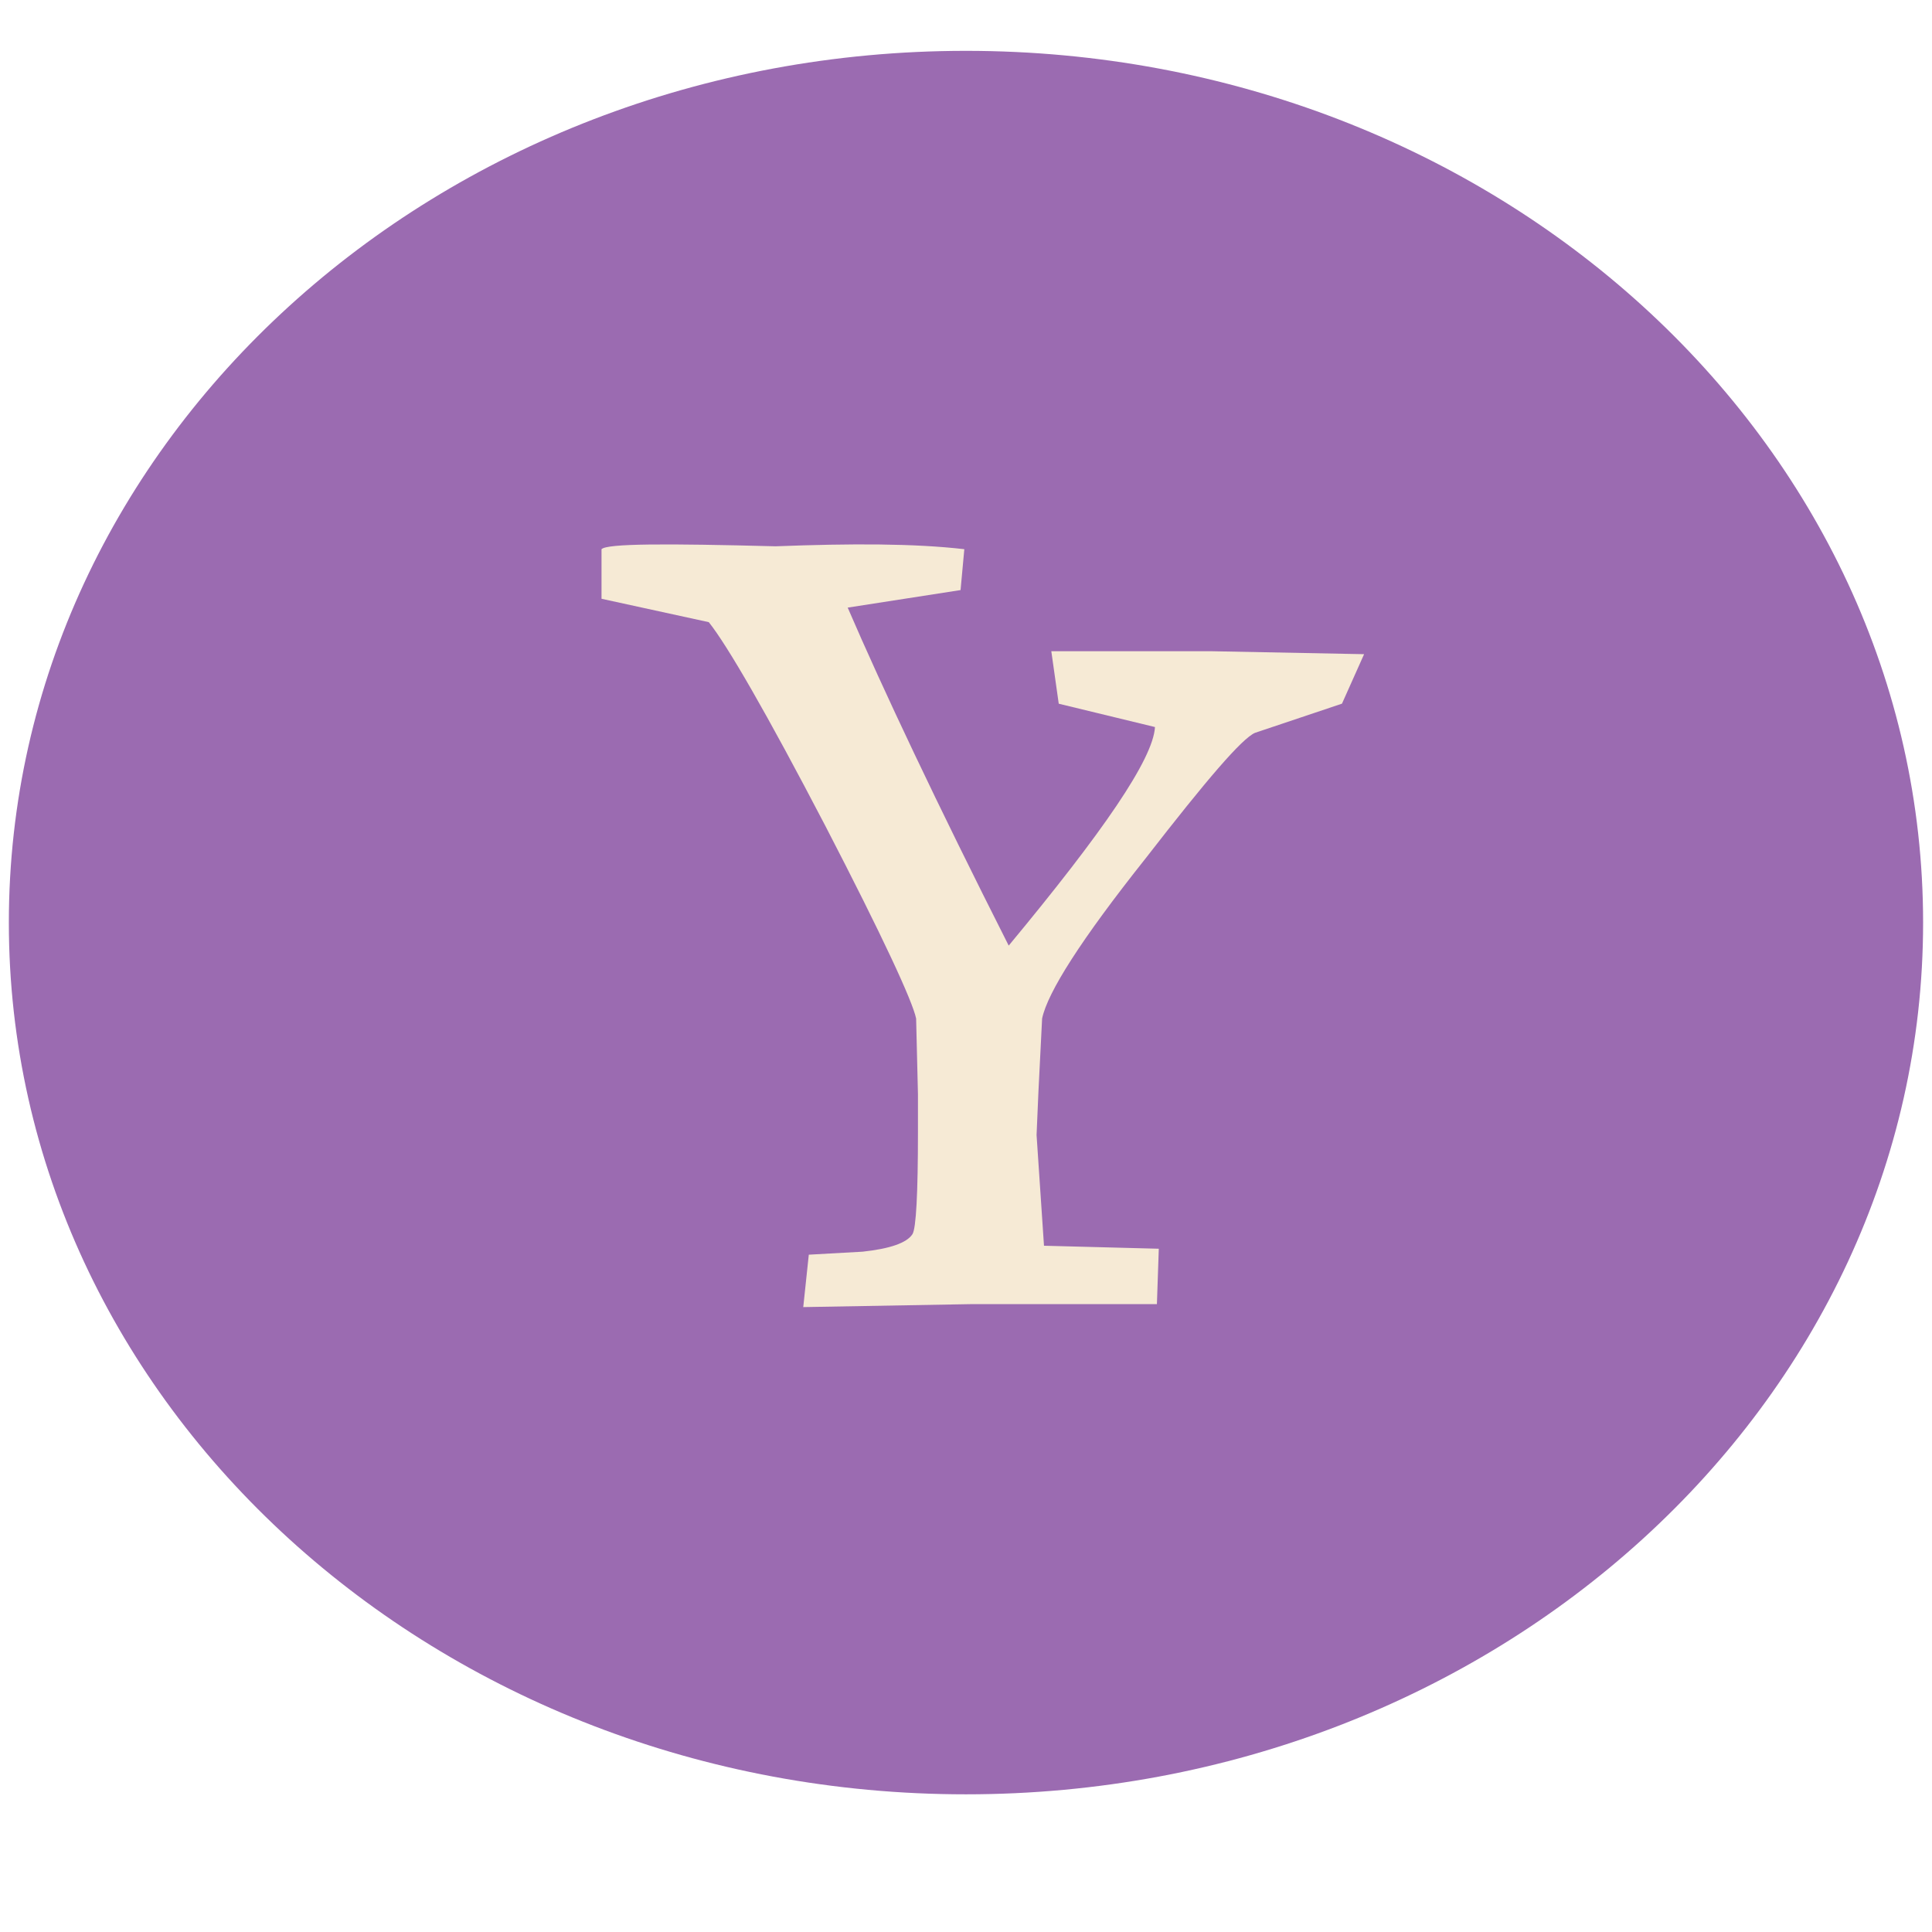
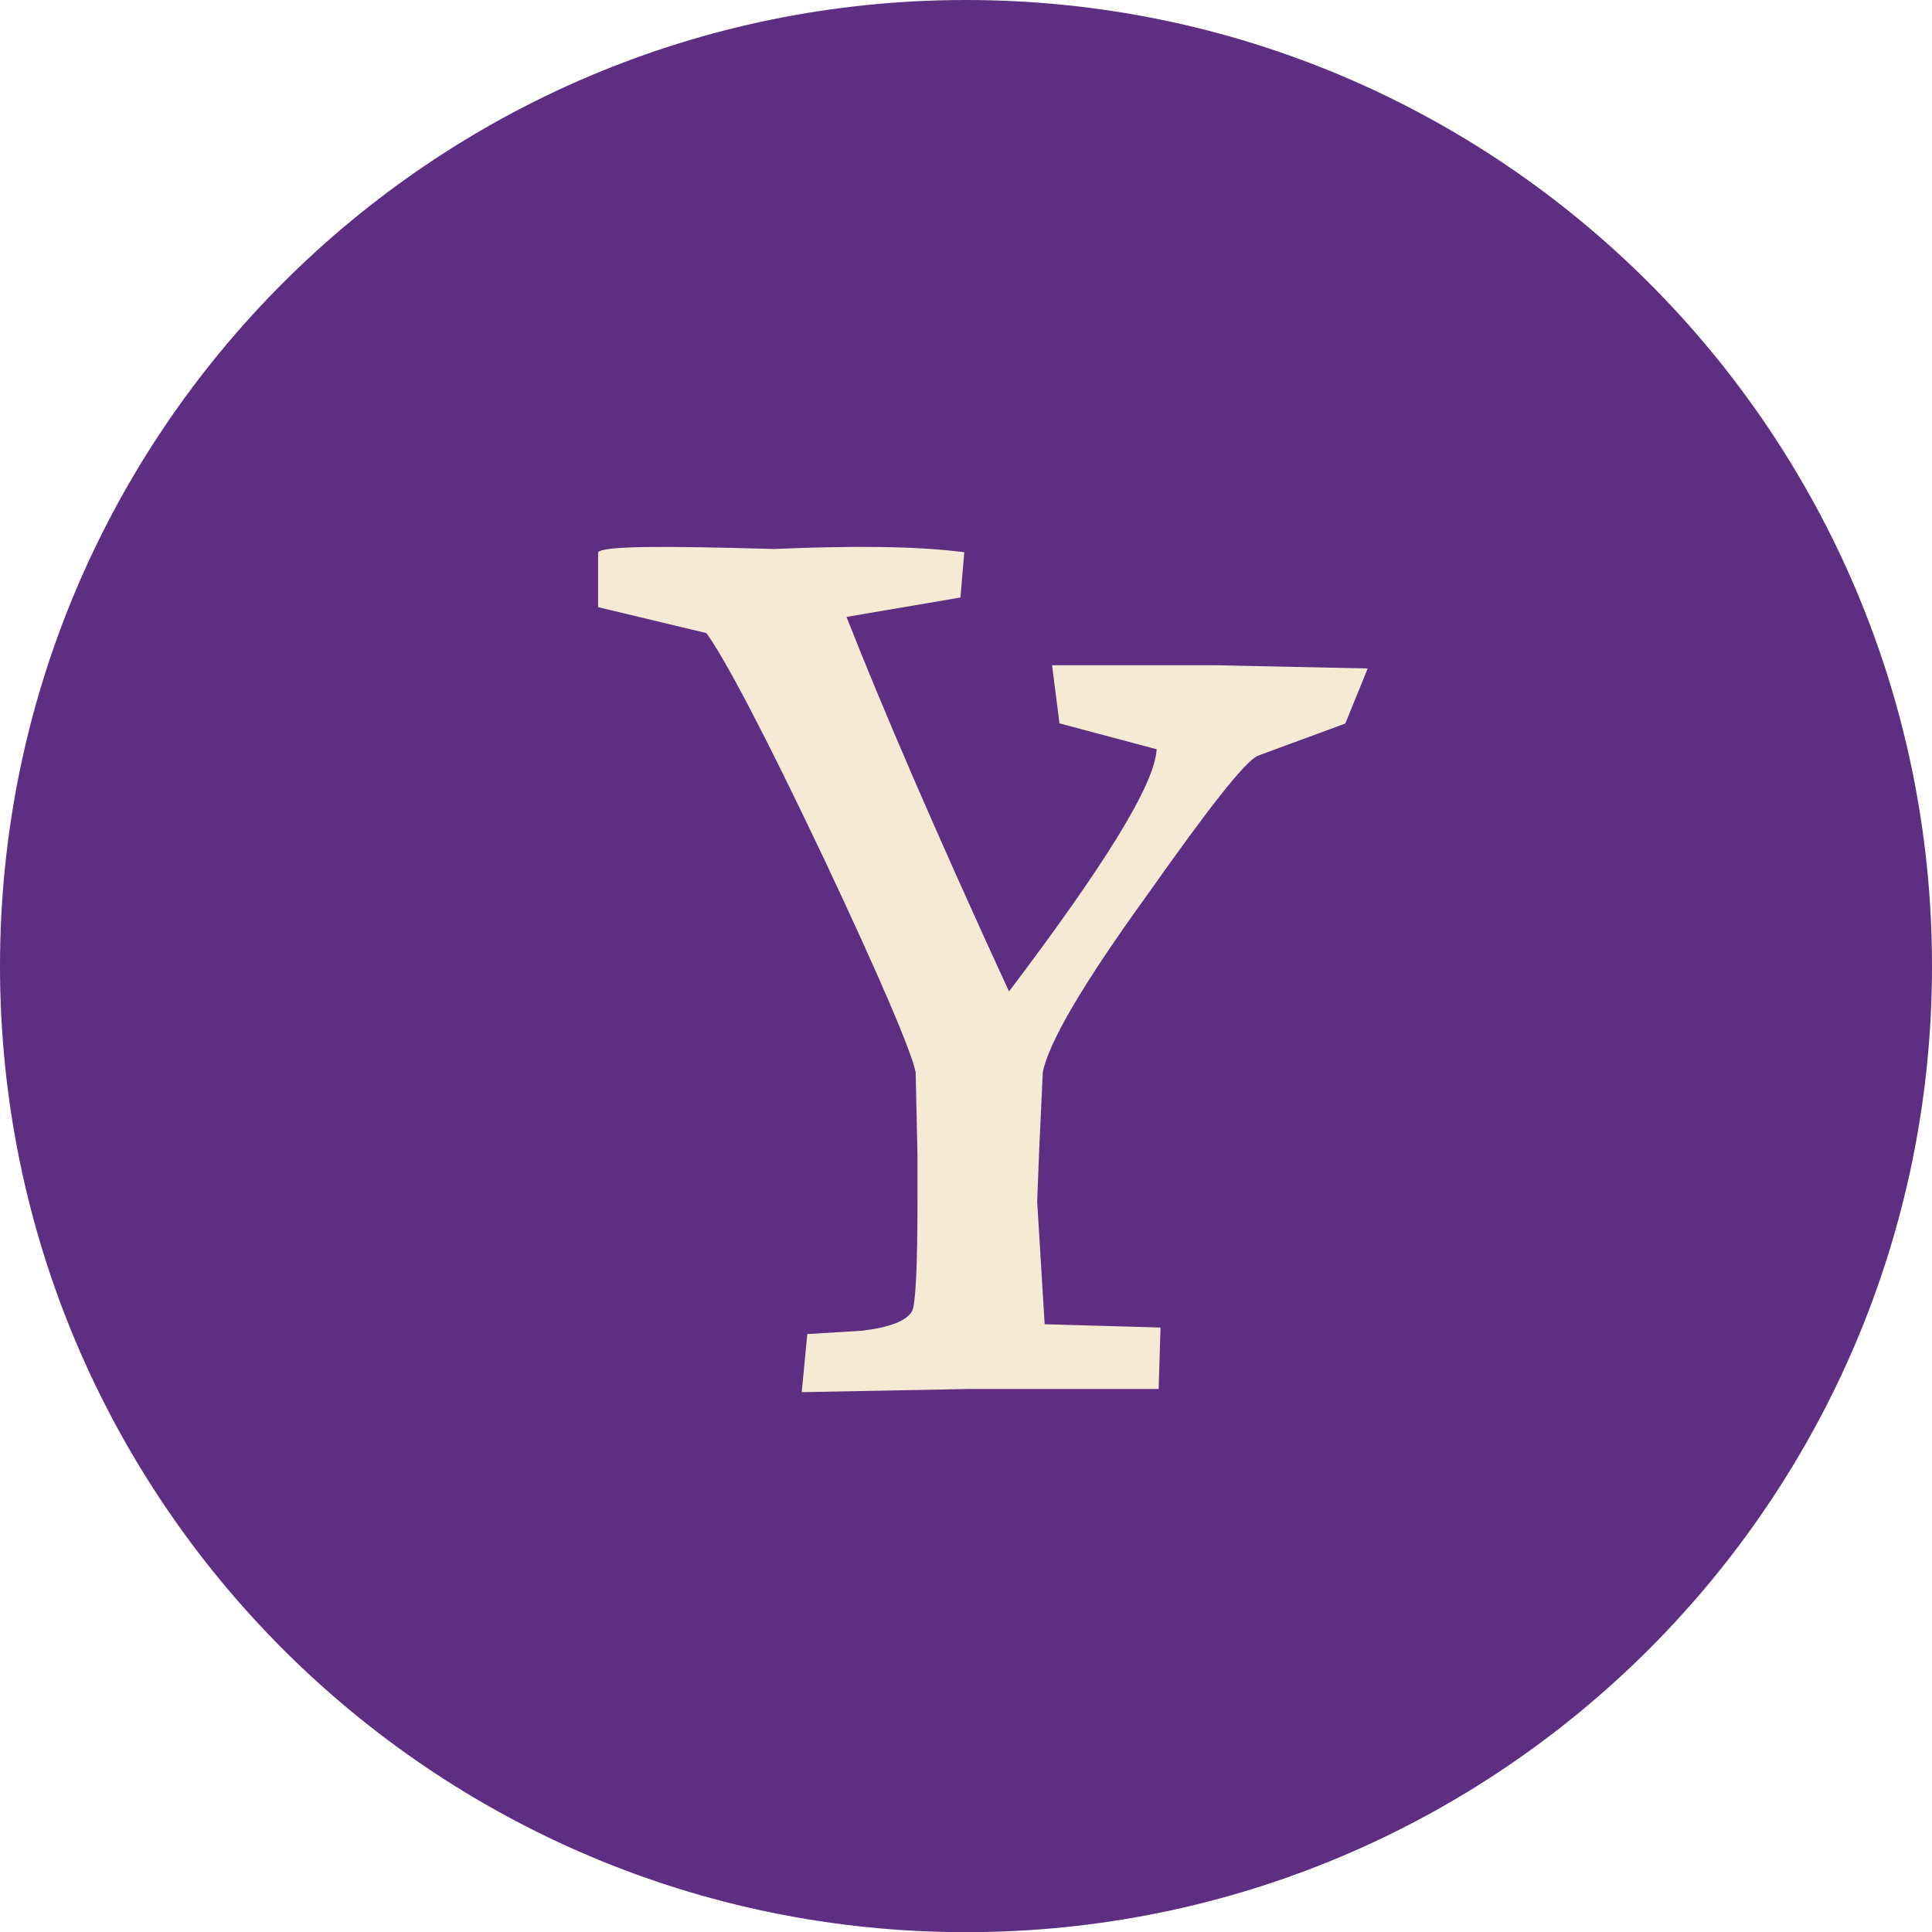
<svg xmlns="http://www.w3.org/2000/svg" xmlns:xlink="http://www.w3.org/1999/xlink" version="1.1" id="Capa_1" x="0px" y="0px" width="38px" height="38px" viewBox="0 0 38 38" enable-background="new 0 0 38 38" xml:space="preserve">
-   <g>
-     <g>
-       <g opacity="0.7">
-         <defs>
-           <rect id="SVGID_1_" x="0.174" y="1" opacity="0.7" width="37.651" height="34.291" />
-         </defs>
-         <clipPath id="SVGID_2_">
-           <use xlink:href="#SVGID_1_" overflow="visible" />
-         </clipPath>
-         <g clip-path="url(#SVGID_2_)">
-           <g>
-             <defs>
-               <rect id="SVGID_3_" x="0.174" y="1" width="37.651" height="34.289" />
-             </defs>
-             <clipPath id="SVGID_4_">
-               <use xlink:href="#SVGID_3_" overflow="visible" />
-             </clipPath>
-             <path clip-path="url(#SVGID_4_)" fill="#702C90" d="M37.825,18.146c0,9.468-8.431,17.146-18.826,17.146       c-10.397,0-18.825-7.678-18.825-17.146C0.174,8.676,8.602,1,18.999,1C29.396,1,37.825,8.676,37.825,18.146" />
-           </g>
-         </g>
-       </g>
-       <path fill="#F6EAD5" d="M26.395,13.84l-1.711,0.574c-0.257,0.112-0.947,0.916-2.148,2.465c-1.275,1.604-1.93,2.637-2.039,3.154    l-0.072,1.432l-0.037,0.859l0.146,2.178l2.258,0.059l-0.037,1.09h-3.678l-3.278,0.058l0.109-1.031l1.057-0.059    c0.545-0.058,0.873-0.175,0.982-0.345c0.072-0.112,0.108-0.805,0.108-2.008v-0.744l-0.036-1.489    c-0.072-0.345-0.655-1.605-1.783-3.784c-1.165-2.235-1.93-3.554-2.295-4.012l-2.11-0.46v-0.975    c0.108-0.113,1.274-0.113,3.423-0.057c1.493-0.057,2.73-0.057,3.713,0.057l-0.074,0.804l-2.22,0.345    c0.692,1.604,1.747,3.84,3.167,6.648c1.856-2.237,2.841-3.668,2.877-4.299l-1.893-0.459l-0.146-1.032h3.169l2.983,0.058    L26.395,13.84z" />
-     </g>
-   </g>
+   <defs id="defs27">
+     <defs id="defs7">
+       <rect id="SVGID_1_" x="0.174" y="1" width="37.651" height="34.291" />
+     </defs>
+     <clipPath id="SVGID_2_">
+       <use xlink:href="#SVGID_1_" overflow="visible" id="use11" style="overflow:visible" x="0" y="0" width="100%" height="100%" />
+     </clipPath>
+     <defs id="defs15">
+       <rect height="34.289" width="37.651" y="1" x="0.174" id="SVGID_3_" />
+     </defs>
+     <clipPath id="SVGID_4_">
+       <use height="100%" width="100%" y="0" x="0" style="overflow:visible" id="use19" overflow="visible" xlink:href="#SVGID_3_" />
+     </clipPath>
+   </defs>
+   <path style="fill:#5d2e82" id="path21" d="m 37.825,18.146 c 0,9.468 -8.43,17.146 -18.826,17.146 C 8.602,35.292 0.174,27.614 0.174,18.146 0.174,8.676 8.602,1 18.999,1 29.396,1 37.825,8.676 37.825,18.146" clip-path="url(#SVGID_4_)" transform="matrix(1.009269,0,0,1.108227,-0.1756129,-1.108227)" />
+   <path d="m 26.463,14.23 -1.727,0.636 c -0.258,0.124 -0.956,1.015 -2.168,2.732 -1.287,1.778 -1.948,2.922 -2.058,3.495 l -0.073,1.587 -0.037,0.952 0.147,2.414 2.279,0.065 -0.037,1.208 -3.712,0 -3.308,0.063 0.11,-1.143 1.067,-0.065 c 0.55,-0.063 0.881,-0.193 0.991,-0.381 0.073,-0.125 0.109,-0.892 0.109,-2.225 l 0,-0.825 -0.036,-1.651 C 17.937,20.711 17.348,19.313 16.21,16.898 15.034,14.421 14.262,12.96 13.894,12.452 l -2.13,-0.51 0,-1.081 c 0.109,-0.125 1.286,-0.125 3.455,-0.063 1.507,-0.063 2.755,-0.063 3.747,0.063 l -0.075,0.891 -2.241,0.382 c 0.698,1.778 1.763,4.256 3.196,7.367 1.874,-2.479 2.866,-4.065 2.904,-4.764 l -1.911,-0.509 -0.147,-1.144 3.197,0 3.012,0.064 -0.439,1.079 z" id="path23" style="fill:#f6ead5" />
</svg>
